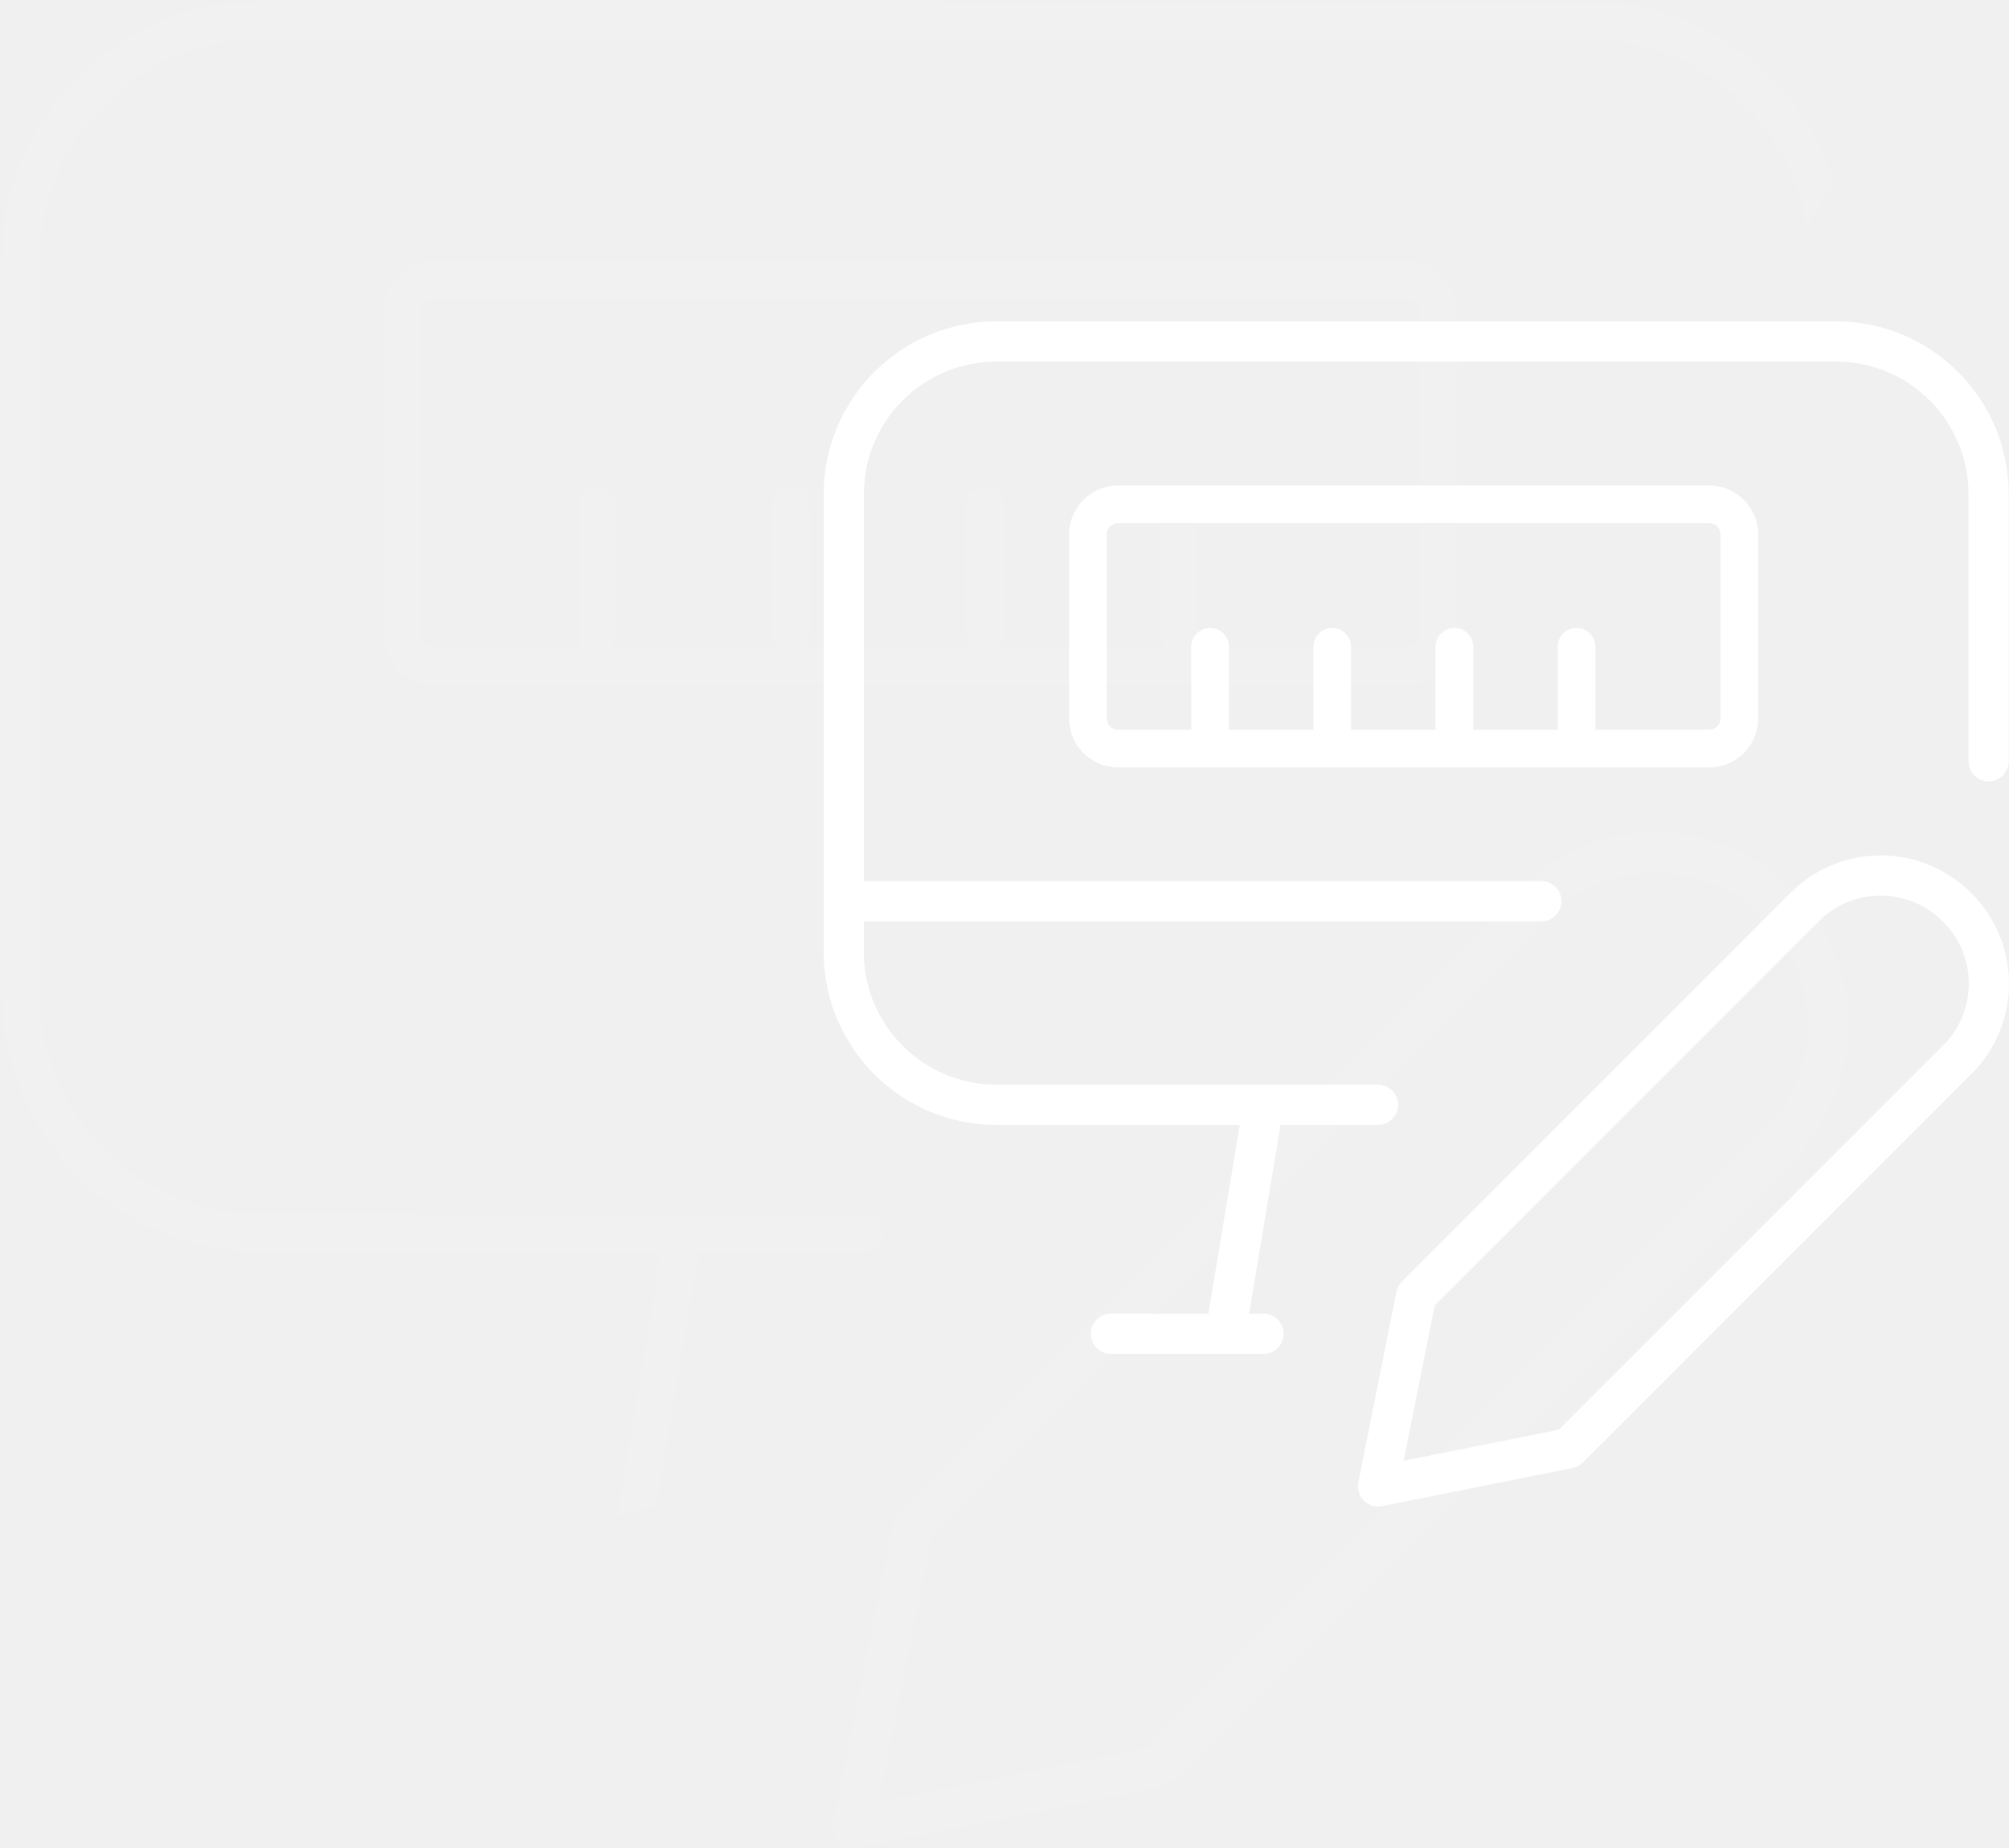
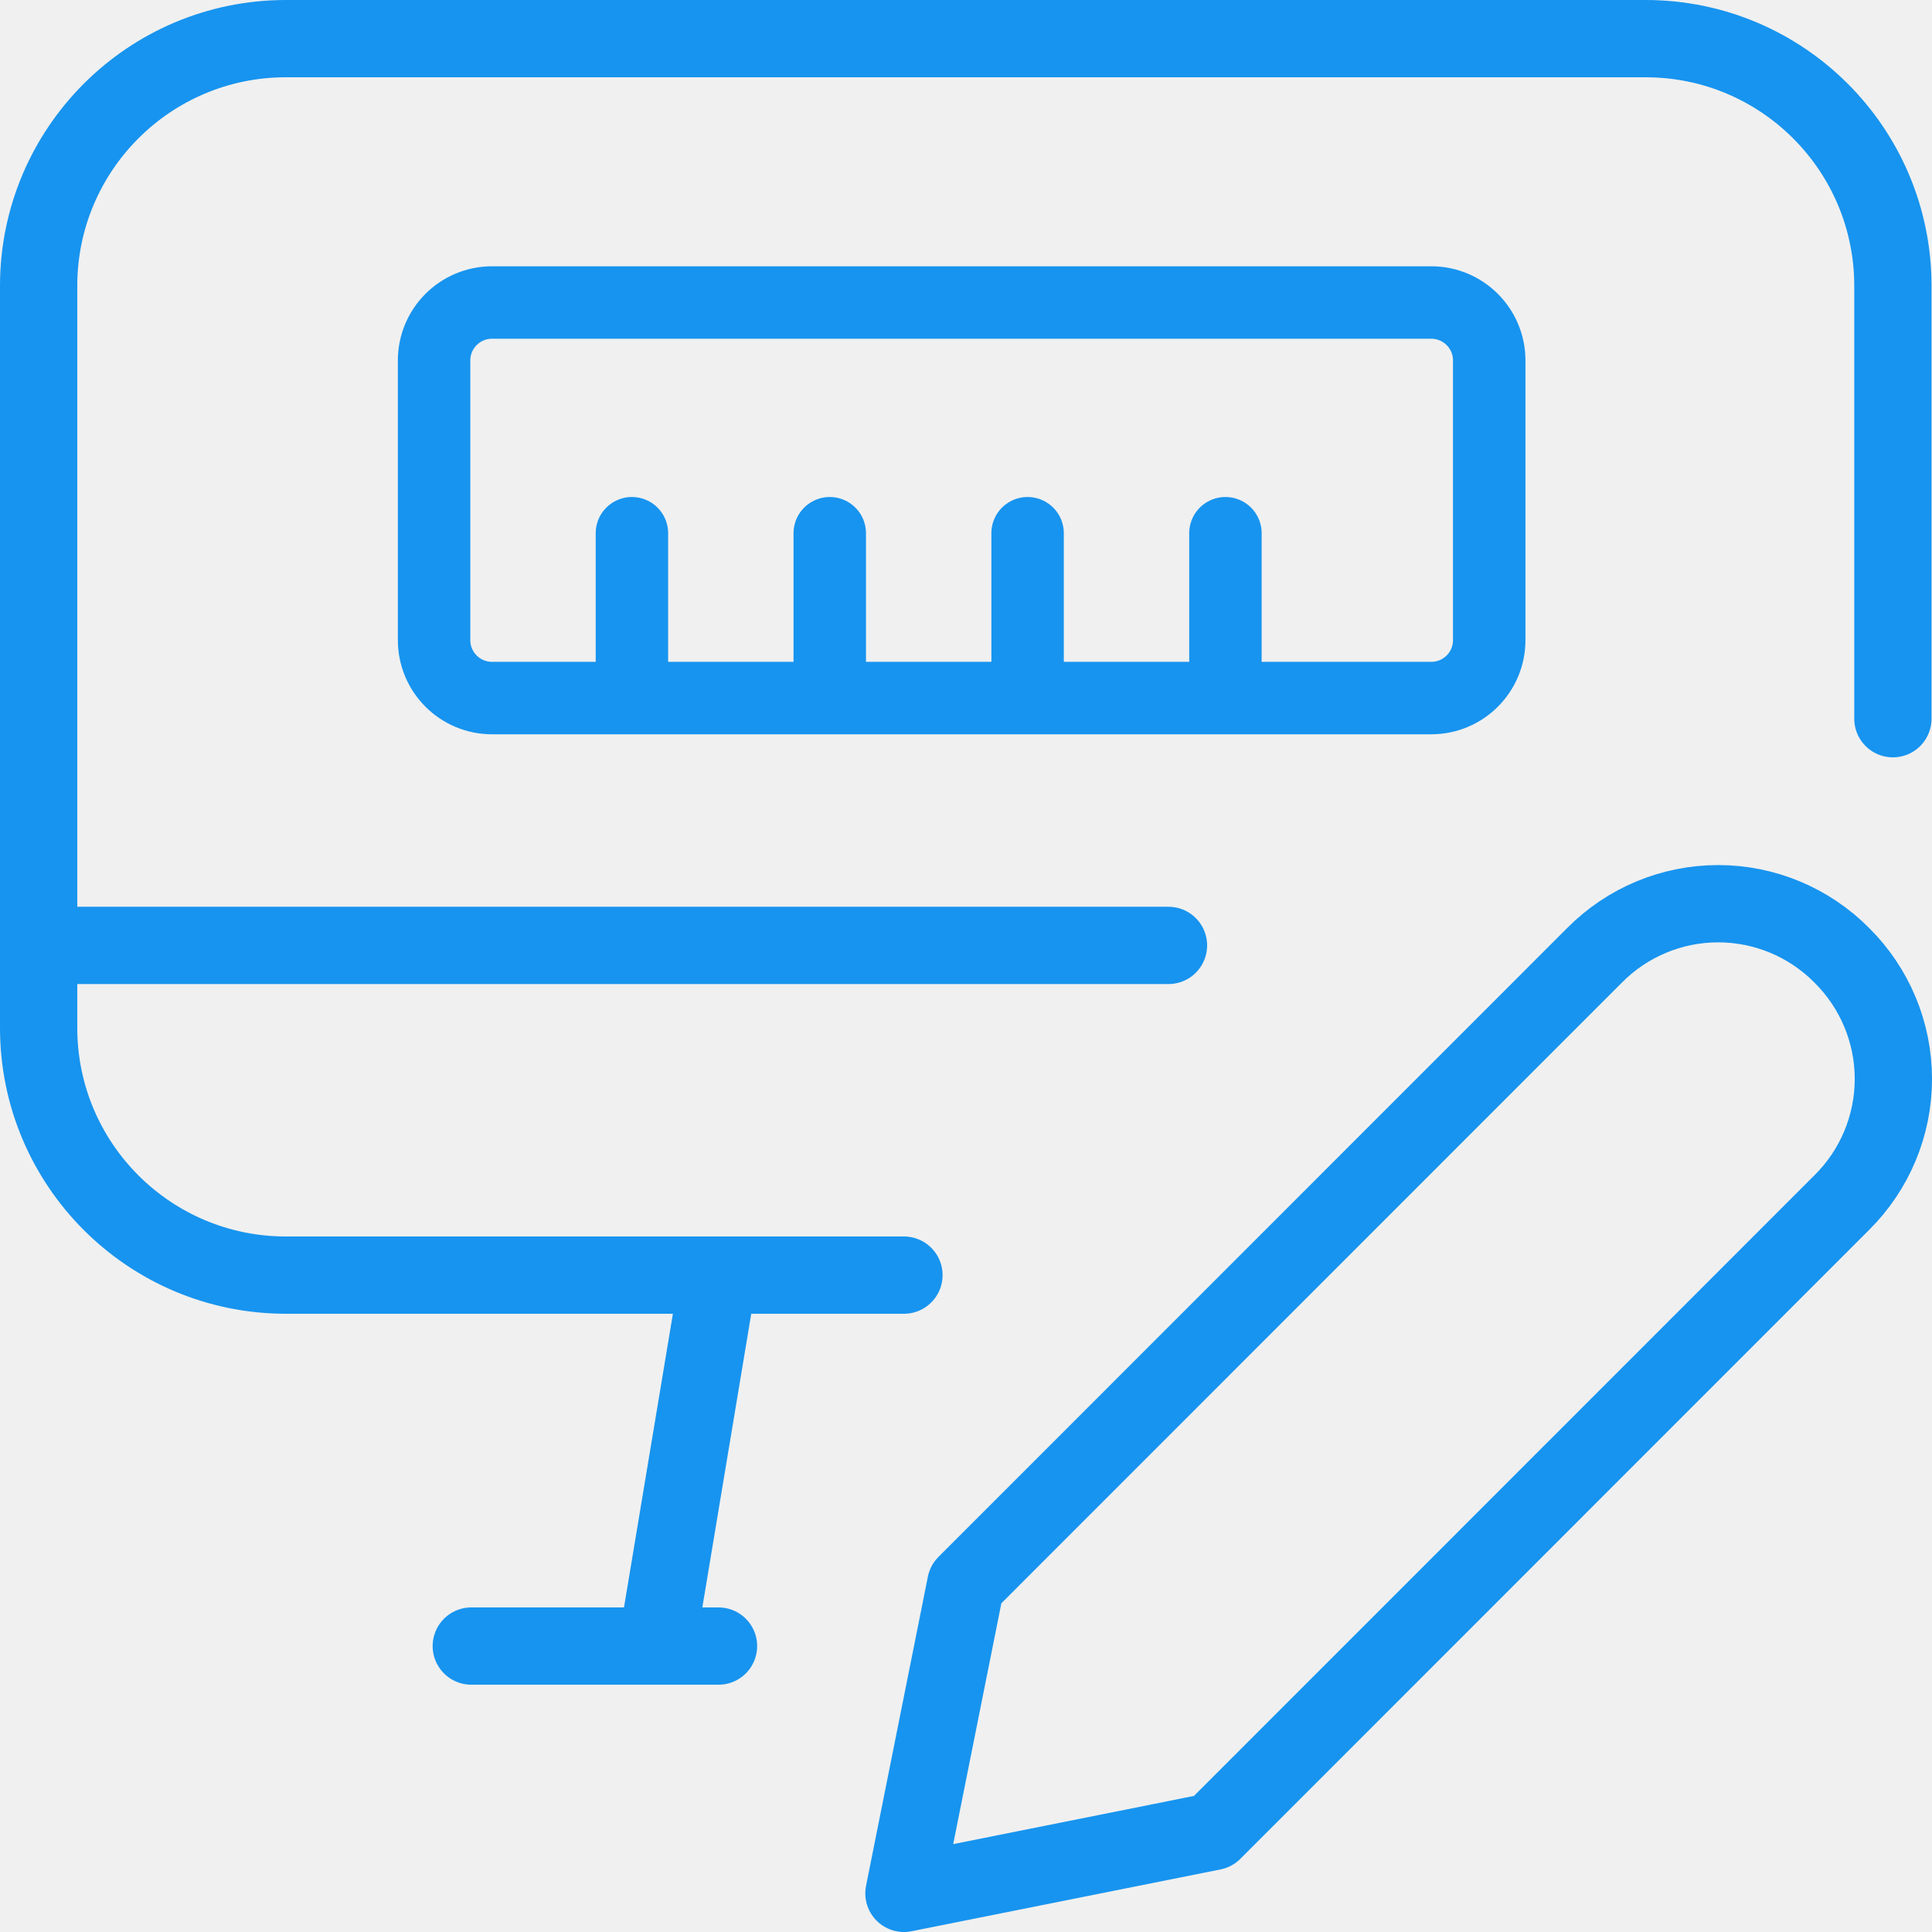
- <svg xmlns="http://www.w3.org/2000/svg" width="100" height="92" viewBox="0 0 100 92">
-   <defs>
-     <linearGradient x1="47.563%" y1="0%" x2="53.477%" y2="113.253%" id="gm11lj6uma">
-       <stop stop-color="#FFF" offset="0%" />
-       <stop stop-color="#FFF" stop-opacity="0" offset="100%" />
-     </linearGradient>
-     <linearGradient x1="0%" y1="44.371%" x2="121.336%" y2="57.121%" id="7kj315hpxb">
-       <stop stop-color="#FFF" offset="0%" />
-       <stop stop-color="#FFF" stop-opacity="0" offset="100%" />
-     </linearGradient>
-     <linearGradient x1="0%" y1="49.73%" x2="121.336%" y2="50.341%" id="8arit1yx3c">
-       <stop stop-color="#FFF" offset="0%" />
-       <stop stop-color="#FFF" stop-opacity="0" offset="100%" />
-     </linearGradient>
-     <linearGradient x1="0%" y1="27.484%" x2="121.336%" y2="78.483%" id="r6u0jufcjd">
-       <stop stop-color="#FFF" offset="0%" />
-       <stop stop-color="#FFF" stop-opacity="0" offset="100%" />
-     </linearGradient>
-   </defs>
-   <g fill="none" fill-rule="evenodd" stroke-linecap="round" stroke-linejoin="round">
-     <g stroke="#FFF">
-       <path stroke-width="2" d="M60.995 66.4 62.894 55M55.296 66.4h7.598M42 44.867h34.723" />
-       <g transform="rotate(-90 45.709 -8.444)" stroke-width="1.875">
-         <rect width="12.157" height="32.427" rx="1.5" />
-         <path d="M1.013 6.08h4.052M1.013 12.16h4.052M1.013 18.24h4.052M1.013 24.32h4.052" />
-       </g>
-       <path d="M68.593 55H49.598A7.599 7.599 0 0 1 42 47.4V24.6c0-4.197 3.402-7.6 7.598-7.6h41.789a7.599 7.599 0 0 1 7.598 7.6v13.3M97.414 52.77 78.09 72.1 68.593 74l1.9-9.5 19.323-19.33a5.343 5.343 0 0 1 7.598 0h0a5.346 5.346 0 0 1 0 7.6z" stroke-width="2" />
+ <svg xmlns="http://www.w3.org/2000/svg" width="50" height="50" viewBox="0 0 50 50">
+   <g stroke="#1794EF" fill="none" fill-rule="evenodd" stroke-linecap="round" stroke-linejoin="round">
+     <path stroke-width="2" d="m16.996 42.6 1.599-9.6M12.197 42.6h6.398M1 24.467h29.24" />
+     <g transform="rotate(-90 14.65 3.416)" stroke-width="1.875">
+       <rect width="10.237" height="27.307" rx="1.5" />
+       <path d="M.853 5.12h3.413M.853 10.24h3.413M.853 15.36h3.413M.853 20.48h3.413" />
    </g>
-     <g opacity=".1">
-       <g stroke-width="1.875">
-         <path stroke="url(#gm11lj6uma)" d="m30 78.513 3-18.118" transform="translate(1 1)" />
-         <path stroke="url(#7kj315hpxb)" d="M21 78.513h12" transform="translate(1 1)" />
-         <path stroke="url(#8arit1yx3c)" d="M0 44.289h54.84" transform="translate(1 1)" />
-         <g transform="rotate(-90 26.59 6.558)" stroke="#FFF">
-           <rect width="19.2" height="51.537" rx="1.5" />
-           <path d="M1.6 9.663H8M1.6 19.326H8M1.6 28.989H8M1.6 38.653H8" />
-         </g>
-         <path d="M42 60.395H12c-6.627 0-12-5.408-12-12.08V12.08C0 5.408 5.373 0 12 0h66c6.627 0 12 5.408 12 12.079v21.138" stroke="url(#r6u0jufcjd)" transform="translate(1 1)" />
-       </g>
-       <path d="M88.468 57.111 57.612 87.967 42.447 91l3.033-15.165 30.856-30.856a8.533 8.533 0 0 1 12.132 0h0a8.533 8.533 0 0 1 0 12.132z" stroke="#FFF" stroke-width="2" />
-     </g>
+     <path d="M23.394 33H7.398A6.4 6.4 0 0 1 1 26.6V7.4A6.4 6.4 0 0 1 7.398 1h35.19a6.4 6.4 0 0 1 6.4 6.4v11.2M47.665 31.123 31.392 47.4 23.394 49l1.6-8 16.273-16.277a4.5 4.5 0 0 1 6.398 0h0a4.502 4.502 0 0 1 0 6.4z" stroke-width="2" />
  </g>
</svg>
